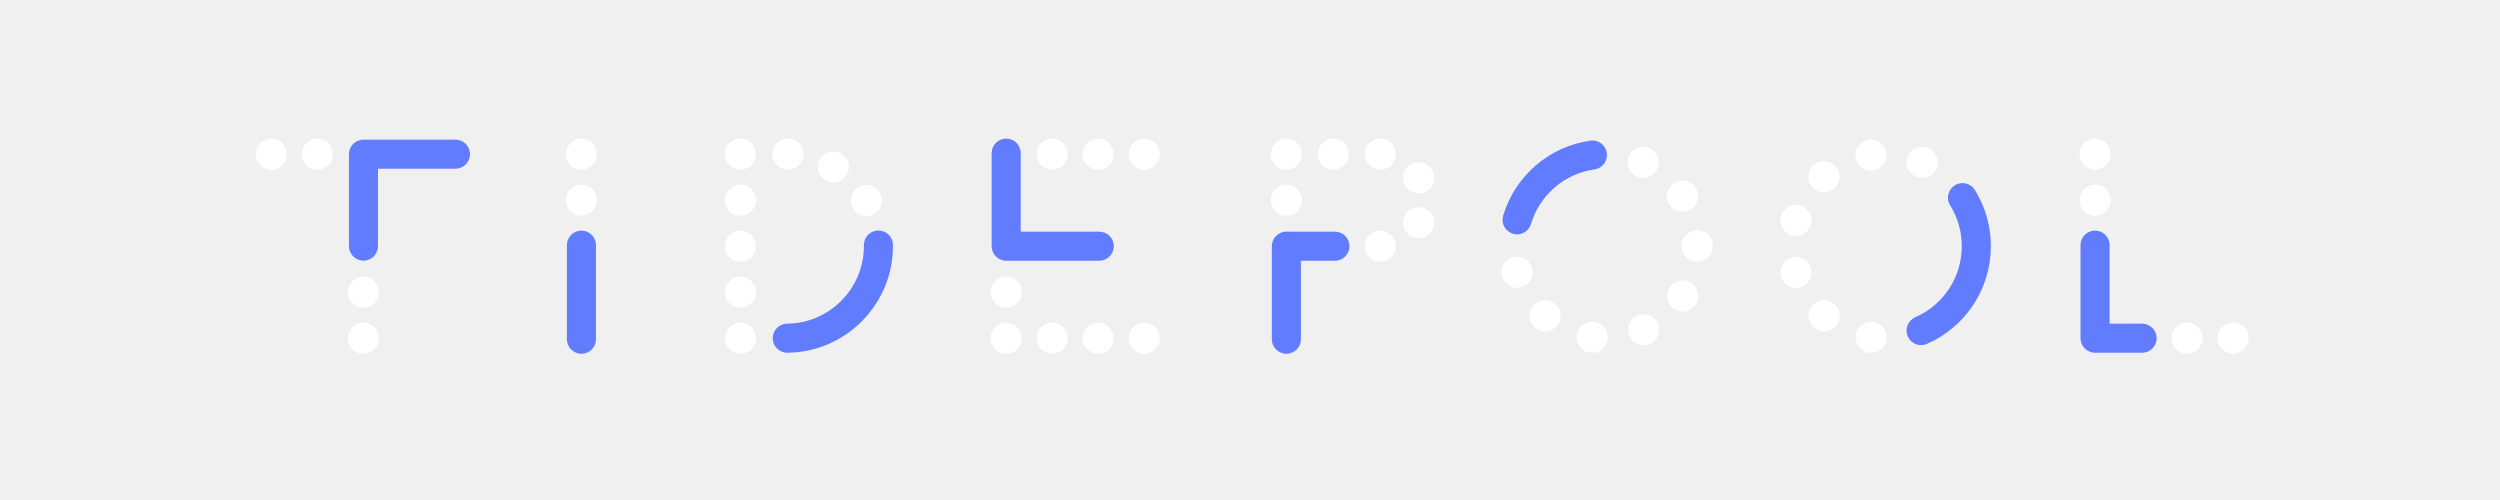
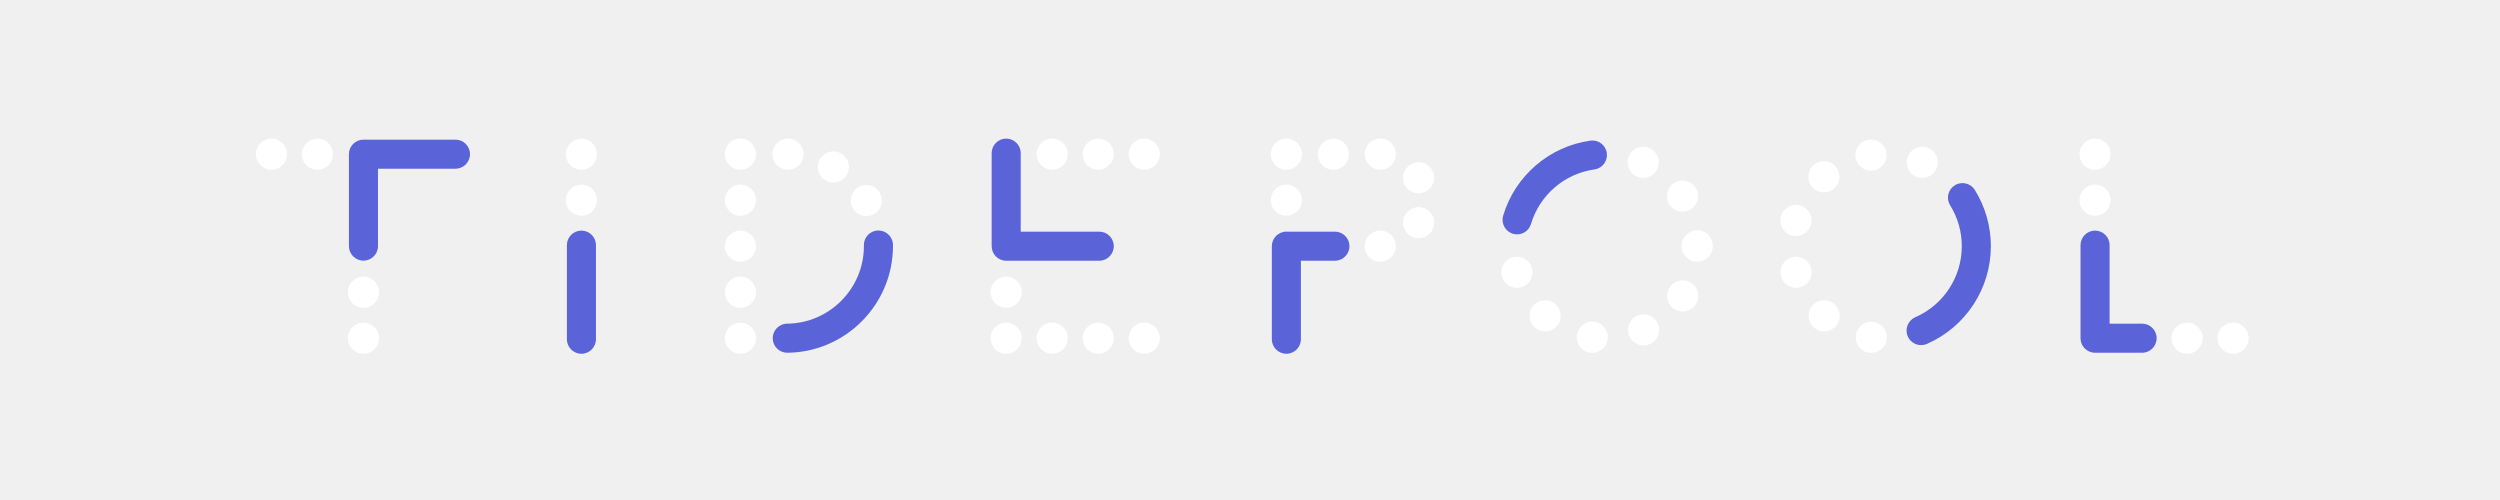
<svg xmlns="http://www.w3.org/2000/svg" version="1.1" id="Layer_1" x="0px" y="0px" width="360px" height="72px" viewBox="0 0 360 72" enable-background="new 0 0 360 72" xml:space="preserve">
  <g>
    <path fill="#FFFFFF" d="M45.711,19.959c-1.237,0-2.244,1.005-2.244,2.243c0,1.238,1.007,2.242,2.244,2.242   c1.238,0,2.243-1.004,2.243-2.242C47.954,20.964,46.95,19.959,45.711,19.959z M39.085,19.959c-1.238,0-2.243,1.005-2.243,2.243   c0,1.238,1.004,2.242,2.243,2.242c1.238,0,2.242-1.004,2.242-2.242C41.327,20.964,40.323,19.959,39.085,19.959z M52.337,39.838   c-1.239,0-2.242,1.004-2.242,2.236c0,1.244,1.003,2.247,2.242,2.247c1.238,0,2.243-1.004,2.243-2.247   C54.58,40.842,53.575,39.838,52.337,39.838z M52.337,46.458c-1.239,0-2.242,1.005-2.242,2.236c0,1.245,1.003,2.248,2.242,2.248   c1.238,0,2.243-1.004,2.243-2.248C54.58,47.463,53.575,46.458,52.337,46.458z M83.728,19.959c-1.244,0-2.249,1.005-2.249,2.243   c0,1.238,1.005,2.242,2.249,2.242c1.231,0,2.237-1.004,2.237-2.242C85.965,20.964,84.96,19.959,83.728,19.959z M83.728,26.585   c-1.244,0-2.249,1.006-2.249,2.243c0,1.238,1.005,2.243,2.249,2.243c1.231,0,2.237-1.005,2.237-2.243   C85.965,27.591,84.96,26.585,83.728,26.585z M151.516,19.959c-1.238,0-2.243,1.005-2.243,2.243c0,1.238,1.005,2.242,2.243,2.242   c1.237,0,2.243-1.004,2.243-2.242C153.759,20.964,152.753,19.959,151.516,19.959z M158.142,19.959   c-1.239,0-2.243,1.005-2.243,2.243c0,1.238,1.004,2.242,2.243,2.242c1.238,0,2.243-1.004,2.243-2.242   C160.385,20.964,159.38,19.959,158.142,19.959z M158.142,46.458c-1.239,0-2.243,1.005-2.243,2.243c0,1.237,1.004,2.242,2.243,2.242   c1.238,0,2.243-1.005,2.243-2.242C160.385,47.463,159.38,46.458,158.142,46.458z M164.769,46.458c-0.592,0-1.167,0.239-1.585,0.658   c-0.419,0.419-0.658,0.999-0.658,1.59c0,0.586,0.238,1.168,0.658,1.58c0.418,0.418,0.993,0.657,1.585,0.657   c0.585,0,1.166-0.239,1.584-0.657c0.418-0.412,0.658-0.993,0.658-1.58c0-0.591-0.24-1.171-0.658-1.59   C165.934,46.697,165.353,46.458,164.769,46.458z M164.769,19.959c-1.238,0-2.243,1.005-2.243,2.243   c0,1.238,1.005,2.242,2.243,2.242c1.238,0,2.242-1.004,2.242-2.242C167.011,20.964,166.006,19.959,164.769,19.959z M144.889,46.464   c-1.238,0-2.242,1.005-2.242,2.242c0,1.245,1.004,2.243,2.242,2.243s2.243-0.998,2.243-2.243   C147.132,47.468,146.128,46.464,144.889,46.464z M151.516,46.458c-1.238,0-2.243,1.005-2.243,2.243   c0,1.237,1.005,2.242,2.243,2.242c1.237,0,2.243-1.005,2.243-2.242C153.759,47.463,152.753,46.458,151.516,46.458z M144.889,39.833   c-1.238,0-2.242,1.003-2.242,2.242c0,1.245,1.004,2.242,2.242,2.242s2.243-0.998,2.243-2.242   C147.132,40.836,146.128,39.833,144.889,39.833z M321.566,46.458c-1.238,0-2.242,1.005-2.242,2.243   c0,1.238,1.004,2.242,2.242,2.242c1.237,0,2.242-1.004,2.242-2.242C323.809,47.463,322.803,46.458,321.566,46.458z M301.689,19.959   c-1.24,0-2.244,1.005-2.244,2.243c0,1.238,1.005,2.242,2.244,2.242c1.237,0,2.241-1.004,2.241-2.242   C303.931,20.964,302.926,19.959,301.689,19.959z M301.689,26.585c-1.24,0-2.244,1.007-2.244,2.243c0,1.238,1.005,2.243,2.244,2.243   c1.237,0,2.241-1.005,2.241-2.243C303.931,27.591,302.926,26.585,301.689,26.585z M317.182,48.701c0-1.238-1.005-2.243-2.242-2.243   c-1.238,0-2.243,1.005-2.243,2.243c0,1.237,1.005,2.242,2.243,2.242C316.177,50.943,317.182,49.938,317.182,48.701z    M277.731,21.335c-1.123-0.508-2.457-0.013-2.966,1.116c-0.514,1.126-0.011,2.46,1.113,2.967h0.005   c0.3,0.139,0.618,0.203,0.922,0.203c0.854,0,1.667-0.491,2.045-1.321C279.363,23.176,278.861,21.848,277.731,21.335z    M260.986,44.013c-0.813,0.937-0.712,2.349,0.227,3.162c0.425,0.366,0.946,0.545,1.466,0.545c0.627,0,1.255-0.262,1.697-0.772   c0.808-0.938,0.707-2.355-0.227-3.162C263.21,42.97,261.793,43.072,260.986,44.013z M260.784,38.575   c-0.353-1.188-1.597-1.871-2.788-1.519c-1.184,0.354-1.866,1.598-1.513,2.789c0.287,0.974,1.178,1.609,2.146,1.609   c0.209,0,0.426-0.03,0.64-0.091C260.454,41.009,261.136,39.76,260.784,38.575z M269.788,46.35h-0.006   c-1.226-0.173-2.356,0.682-2.53,1.908c-0.173,1.226,0.677,2.362,1.903,2.536c0.107,0.012,0.214,0.017,0.317,0.017   c1.1,0,2.057-0.807,2.219-1.925C271.864,47.66,271.009,46.523,269.788,46.35z M269.418,24.582c0.102,0,0.216-0.006,0.324-0.024   c1.226-0.18,2.075-1.316,1.895-2.542c-0.18-1.225-1.315-2.075-2.541-1.896c-1.227,0.179-2.076,1.316-1.896,2.541   C267.361,23.781,268.318,24.582,269.418,24.582z M262.636,27.704c0.527,0,1.052-0.185,1.478-0.557   c0.932-0.814,1.028-2.223,0.214-3.164c-0.812-0.933-2.229-1.027-3.163-0.215c-0.933,0.814-1.035,2.231-0.215,3.165   C261.392,27.441,262.014,27.704,262.636,27.704z M257.99,33.9c0.208,0.058,0.418,0.089,0.627,0.089   c0.969,0,1.867-0.634,2.154-1.615c0.347-1.189-0.341-2.434-1.532-2.78c-1.183-0.348-2.427,0.34-2.774,1.525   C256.119,32.308,256.799,33.552,257.99,33.9z M198.756,33.207c-1.238,0-2.243,1.005-2.243,2.242c0,1.238,1.005,2.244,2.243,2.244   c1.238,0,2.243-1.005,2.243-2.244C200.999,34.212,199.994,33.207,198.756,33.207z M185.24,26.585c-1.238,0-2.244,1.006-2.244,2.243   c0,1.238,1.005,2.243,2.244,2.243c1.237,0,2.241-1.005,2.241-2.243C187.481,27.591,186.477,26.585,185.24,26.585z M185.24,19.959   c-1.238,0-2.244,1.005-2.244,2.243c0,1.238,1.005,2.242,2.244,2.242c1.237,0,2.241-1.004,2.241-2.242   C187.481,20.964,186.477,19.959,185.24,19.959z M198.767,19.959c-1.239,0-2.244,1.005-2.244,2.243c0,1.238,1.005,2.242,2.244,2.242   c1.236,0,2.241-1.004,2.241-2.242C201.008,20.964,200.004,19.959,198.767,19.959z M204.277,29.826   c-1.238,0-2.243,1.005-2.243,2.243c0,1.238,1.005,2.243,2.243,2.243s2.243-1.005,2.243-2.243   C206.52,30.831,205.515,29.826,204.277,29.826z M204.277,23.355c-1.238,0-2.243,1.006-2.243,2.244c0,1.238,1.005,2.243,2.243,2.243   s2.243-1.005,2.243-2.243C206.52,24.361,205.515,23.355,204.277,23.355z M242.279,30.49c0.419,0,0.843-0.119,1.219-0.365   c1.041-0.676,1.334-2.062,0.659-3.104c-0.677-1.035-2.063-1.334-3.104-0.658c-1.034,0.676-1.332,2.063-0.657,3.104   C240.826,30.125,241.543,30.49,242.279,30.49z M235.737,45.465c-1.13,0.515-1.62,1.847-1.107,2.972   c0.378,0.825,1.19,1.31,2.039,1.31c0.317,0,0.635-0.065,0.934-0.203c1.13-0.521,1.62-1.849,1.106-2.973   C238.189,45.441,236.861,44.95,235.737,45.465z M243.523,40.721c-1.047-0.669-2.434-0.364-3.104,0.678   c-0.67,1.04-0.364,2.428,0.676,3.097c0.378,0.239,0.796,0.359,1.208,0.359c0.741,0,1.46-0.365,1.891-1.028   C244.862,42.779,244.563,41.393,243.523,40.721z M229.601,46.35c-1.227-0.174-2.362,0.682-2.536,1.908   c-0.174,1.226,0.682,2.362,1.907,2.536c0.109,0.012,0.211,0.024,0.318,0.024c1.1,0,2.057-0.813,2.218-1.932   C231.682,47.66,230.827,46.523,229.601,46.35z M220.798,44.013c-0.812,0.937-0.712,2.356,0.228,3.162   c0.425,0.366,0.952,0.545,1.465,0.545c0.635,0,1.256-0.257,1.699-0.772c0.814-0.938,0.706-2.355-0.228-3.162   C223.023,42.97,221.606,43.079,220.798,44.013z M244.396,33.152c-1.238,0.006-2.236,1.016-2.236,2.254c0,0.012,0,0.029,0.006,0.042   h-0.006c0,1.244,1.004,2.244,2.243,2.244c1.244,0,2.249-1,2.249-2.244v-0.059C246.646,34.151,245.635,33.145,244.396,33.152z    M220.594,38.575c-0.347-1.189-1.595-1.864-2.786-1.519c-1.184,0.354-1.865,1.604-1.512,2.789c0.286,0.974,1.177,1.609,2.146,1.609   c0.21,0,0.426-0.03,0.64-0.091C220.272,41.009,220.948,39.765,220.594,38.575z M235.694,25.419c0.3,0.138,0.612,0.197,0.921,0.197   c0.856,0,1.669-0.485,2.046-1.315c0.514-1.125,0.011-2.457-1.111-2.965c-1.131-0.515-2.465-0.013-2.973,1.116   C234.068,23.577,234.565,24.905,235.694,25.419z M106.616,19.959c-1.239,0-2.237,1.005-2.237,2.243   c0,1.238,0.998,2.242,2.237,2.242c1.244,0,2.248-1.004,2.248-2.242C108.864,20.964,107.859,19.959,106.616,19.959z M113.468,19.959   c-1.238,0-2.236,1.005-2.236,2.243c0,1.238,0.998,2.242,2.236,2.242c1.245,0,2.249-1.004,2.249-2.242   C115.717,20.964,114.713,19.959,113.468,19.959z M120.001,21.807c-1.238,0-2.237,1.005-2.237,2.244   c0,1.238,0.999,2.242,2.237,2.242c1.244,0,2.249-1.004,2.249-2.242C122.25,22.812,121.245,21.807,120.001,21.807z M124.751,26.64   c-1.238,0-2.236,1.007-2.236,2.244c0,1.238,0.998,2.243,2.236,2.243c1.244,0,2.247-1.005,2.247-2.243   C126.998,27.647,125.995,26.64,124.751,26.64z M106.616,26.585c-1.239,0-2.237,1.006-2.237,2.243c0,1.238,0.998,2.243,2.237,2.243   c1.244,0,2.248-1.005,2.248-2.243C108.864,27.591,107.859,26.585,106.616,26.585z M106.616,46.464   c-1.239,0-2.237,1.007-2.237,2.242c0,1.238,0.998,2.243,2.237,2.243c1.244,0,2.248-1.005,2.248-2.243   C108.864,47.47,107.859,46.464,106.616,46.464z M106.616,39.833c-1.239,0-2.237,1.009-2.237,2.248c0,1.238,0.998,2.242,2.237,2.242   c1.244,0,2.248-1.003,2.248-2.242C108.864,40.842,107.859,39.833,106.616,39.833z M106.616,33.212   c-1.239,0-2.237,0.999-2.237,2.242c0,1.238,0.998,2.242,2.237,2.242c1.244,0,2.248-1.004,2.248-2.242   C108.864,34.211,107.859,33.212,106.616,33.212z M192.008,19.959c-1.238,0-2.243,1.005-2.243,2.243   c0,1.238,1.005,2.242,2.243,2.242c1.238,0,2.243-1.004,2.243-2.242C194.251,20.964,193.246,19.959,192.008,19.959z" />
    <g>
-       <path fill="#627CFF" d="M126.494,33.192c-0.008,0-0.016,0-0.023,0c-1.157,0.012-2.084,0.959-2.072,2.114l0.001,0.146    c0,6.096-4.958,11.101-11.053,11.156c-1.156,0.011-2.085,0.958-2.075,2.113c0.011,1.15,0.947,2.074,2.093,2.074    c0.006,0,0.013,0,0.02,0c8.381-0.078,15.201-6.96,15.201-15.343l-0.001-0.189C128.573,34.114,127.639,33.192,126.494,33.192z" />
-       <path fill="#627CFF" d="M158.291,33.357h-11.308V22.052c0-1.156-0.938-2.094-2.093-2.094c-1.156,0-2.092,0.938-2.092,2.094V35.45    c0,1.156,0.937,2.094,2.092,2.094h13.401c1.156,0,2.094-0.938,2.094-2.094C160.385,34.295,159.447,33.357,158.291,33.357z" />
-       <path fill="#627CFF" d="M65.586,20.108H52.337c-1.155,0-2.092,0.938-2.092,2.093V35.44c0,1.155,0.937,2.093,2.092,2.093    c1.156,0,2.093-0.939,2.093-2.093V24.294h11.155c1.158,0,2.095-0.937,2.095-2.093C67.681,21.046,66.744,20.108,65.586,20.108z" />
-       <path fill="#627CFF" d="M83.726,33.207c-1.156,0-2.094,0.938-2.094,2.094V48.85c0,1.156,0.938,2.093,2.094,2.093    c1.155,0,2.092-0.937,2.092-2.093V35.301C85.818,34.146,84.881,33.207,83.726,33.207z" />
-       <path fill="#627CFF" d="M192.227,33.357h-6.99c-1.157,0-2.093,0.938-2.093,2.093V48.85c0,1.156,0.936,2.093,2.093,2.093    c1.155,0,2.093-0.937,2.093-2.093V37.544h4.898c1.156,0,2.093-0.938,2.093-2.094C194.32,34.295,193.383,33.357,192.227,33.357z" />
-       <path fill="#627CFF" d="M308.463,46.61h-4.681V35.301c0-1.155-0.937-2.093-2.092-2.093c-1.157,0-2.094,0.938-2.094,2.093v13.402    c0,1.156,0.937,2.093,2.094,2.093h6.773c1.156,0,2.093-0.937,2.093-2.093C310.557,47.546,309.619,46.61,308.463,46.61z" />
-       <path fill="#627CFF" d="M229.018,20.252c-5.922,0.827-10.854,5.068-12.564,10.803c-0.329,1.109,0.3,2.276,1.408,2.604    c0.183,0.055,0.367,0.084,0.549,0.088c0.921,0.022,1.779-0.57,2.054-1.496c1.245-4.169,4.828-7.253,9.132-7.853    c1.144-0.16,1.944-1.219,1.784-2.363C231.222,20.89,230.167,20.093,229.018,20.252z" />
-       <path fill="#627CFF" d="M281.492,26.682c-0.982,0.612-1.282,1.902-0.671,2.884c1.097,1.762,1.677,3.798,1.677,5.886    c0,4.441-2.629,8.457-6.699,10.232c-1.059,0.463-1.544,1.696-1.081,2.757c0.344,0.786,1.113,1.256,1.921,1.256    c0.278,0,0.563-0.057,0.836-0.174c5.595-2.444,9.209-7.966,9.209-14.071c0-2.871-0.799-5.672-2.309-8.099    C283.764,26.372,282.472,26.072,281.492,26.682z" />
+       <path fill="#5A63D8" d="M126.494,33.192c-0.008,0-0.016,0-0.023,0c-1.157,0.012-2.084,0.959-2.072,2.114l0.001,0.146    c0,6.096-4.958,11.101-11.053,11.156c-1.156,0.011-2.085,0.958-2.075,2.113c0.011,1.15,0.947,2.074,2.093,2.074    c0.006,0,0.013,0,0.02,0c8.381-0.078,15.201-6.96,15.201-15.343l-0.001-0.189C128.573,34.114,127.639,33.192,126.494,33.192z" />
+       <path fill="#5A63D8" d="M158.291,33.357h-11.308V22.052c0-1.156-0.938-2.094-2.093-2.094c-1.156,0-2.092,0.938-2.092,2.094V35.45    c0,1.156,0.937,2.094,2.092,2.094h13.401c1.156,0,2.094-0.938,2.094-2.094C160.385,34.295,159.447,33.357,158.291,33.357z" />
+       <path fill="#5A63D8" d="M65.586,20.108H52.337c-1.155,0-2.092,0.938-2.092,2.093V35.44c0,1.155,0.937,2.093,2.092,2.093    c1.156,0,2.093-0.939,2.093-2.093V24.294h11.155c1.158,0,2.095-0.937,2.095-2.093C67.681,21.046,66.744,20.108,65.586,20.108z" />
+       <path fill="#5A63D8" d="M83.726,33.207c-1.156,0-2.094,0.938-2.094,2.094V48.85c0,1.156,0.938,2.093,2.094,2.093    c1.155,0,2.092-0.937,2.092-2.093V35.301C85.818,34.146,84.881,33.207,83.726,33.207z" />
+       <path fill="#5A63D8" d="M192.227,33.357h-6.99c-1.157,0-2.093,0.938-2.093,2.093V48.85c0,1.156,0.936,2.093,2.093,2.093    c1.155,0,2.093-0.937,2.093-2.093V37.544h4.898c1.156,0,2.093-0.938,2.093-2.094C194.32,34.295,193.383,33.357,192.227,33.357z" />
+       <path fill="#5A63D8" d="M308.463,46.61h-4.681V35.301c0-1.155-0.937-2.093-2.092-2.093c-1.157,0-2.094,0.938-2.094,2.093v13.402    c0,1.156,0.937,2.093,2.094,2.093h6.773c1.156,0,2.093-0.937,2.093-2.093C310.557,47.546,309.619,46.61,308.463,46.61z" />
+       <path fill="#5A63D8" d="M229.018,20.252c-5.922,0.827-10.854,5.068-12.564,10.803c-0.329,1.109,0.3,2.276,1.408,2.604    c0.183,0.055,0.367,0.084,0.549,0.088c0.921,0.022,1.779-0.57,2.054-1.496c1.245-4.169,4.828-7.253,9.132-7.853    c1.144-0.16,1.944-1.219,1.784-2.363C231.222,20.89,230.167,20.093,229.018,20.252z" />
+       <path fill="#5A63D8" d="M281.492,26.682c-0.982,0.612-1.282,1.902-0.671,2.884c1.097,1.762,1.677,3.798,1.677,5.886    c0,4.441-2.629,8.457-6.699,10.232c-1.059,0.463-1.544,1.696-1.081,2.757c0.344,0.786,1.113,1.256,1.921,1.256    c0.278,0,0.563-0.057,0.836-0.174c5.595-2.444,9.209-7.966,9.209-14.071c0-2.871-0.799-5.672-2.309-8.099    C283.764,26.372,282.472,26.072,281.492,26.682z" />
    </g>
  </g>
</svg>
